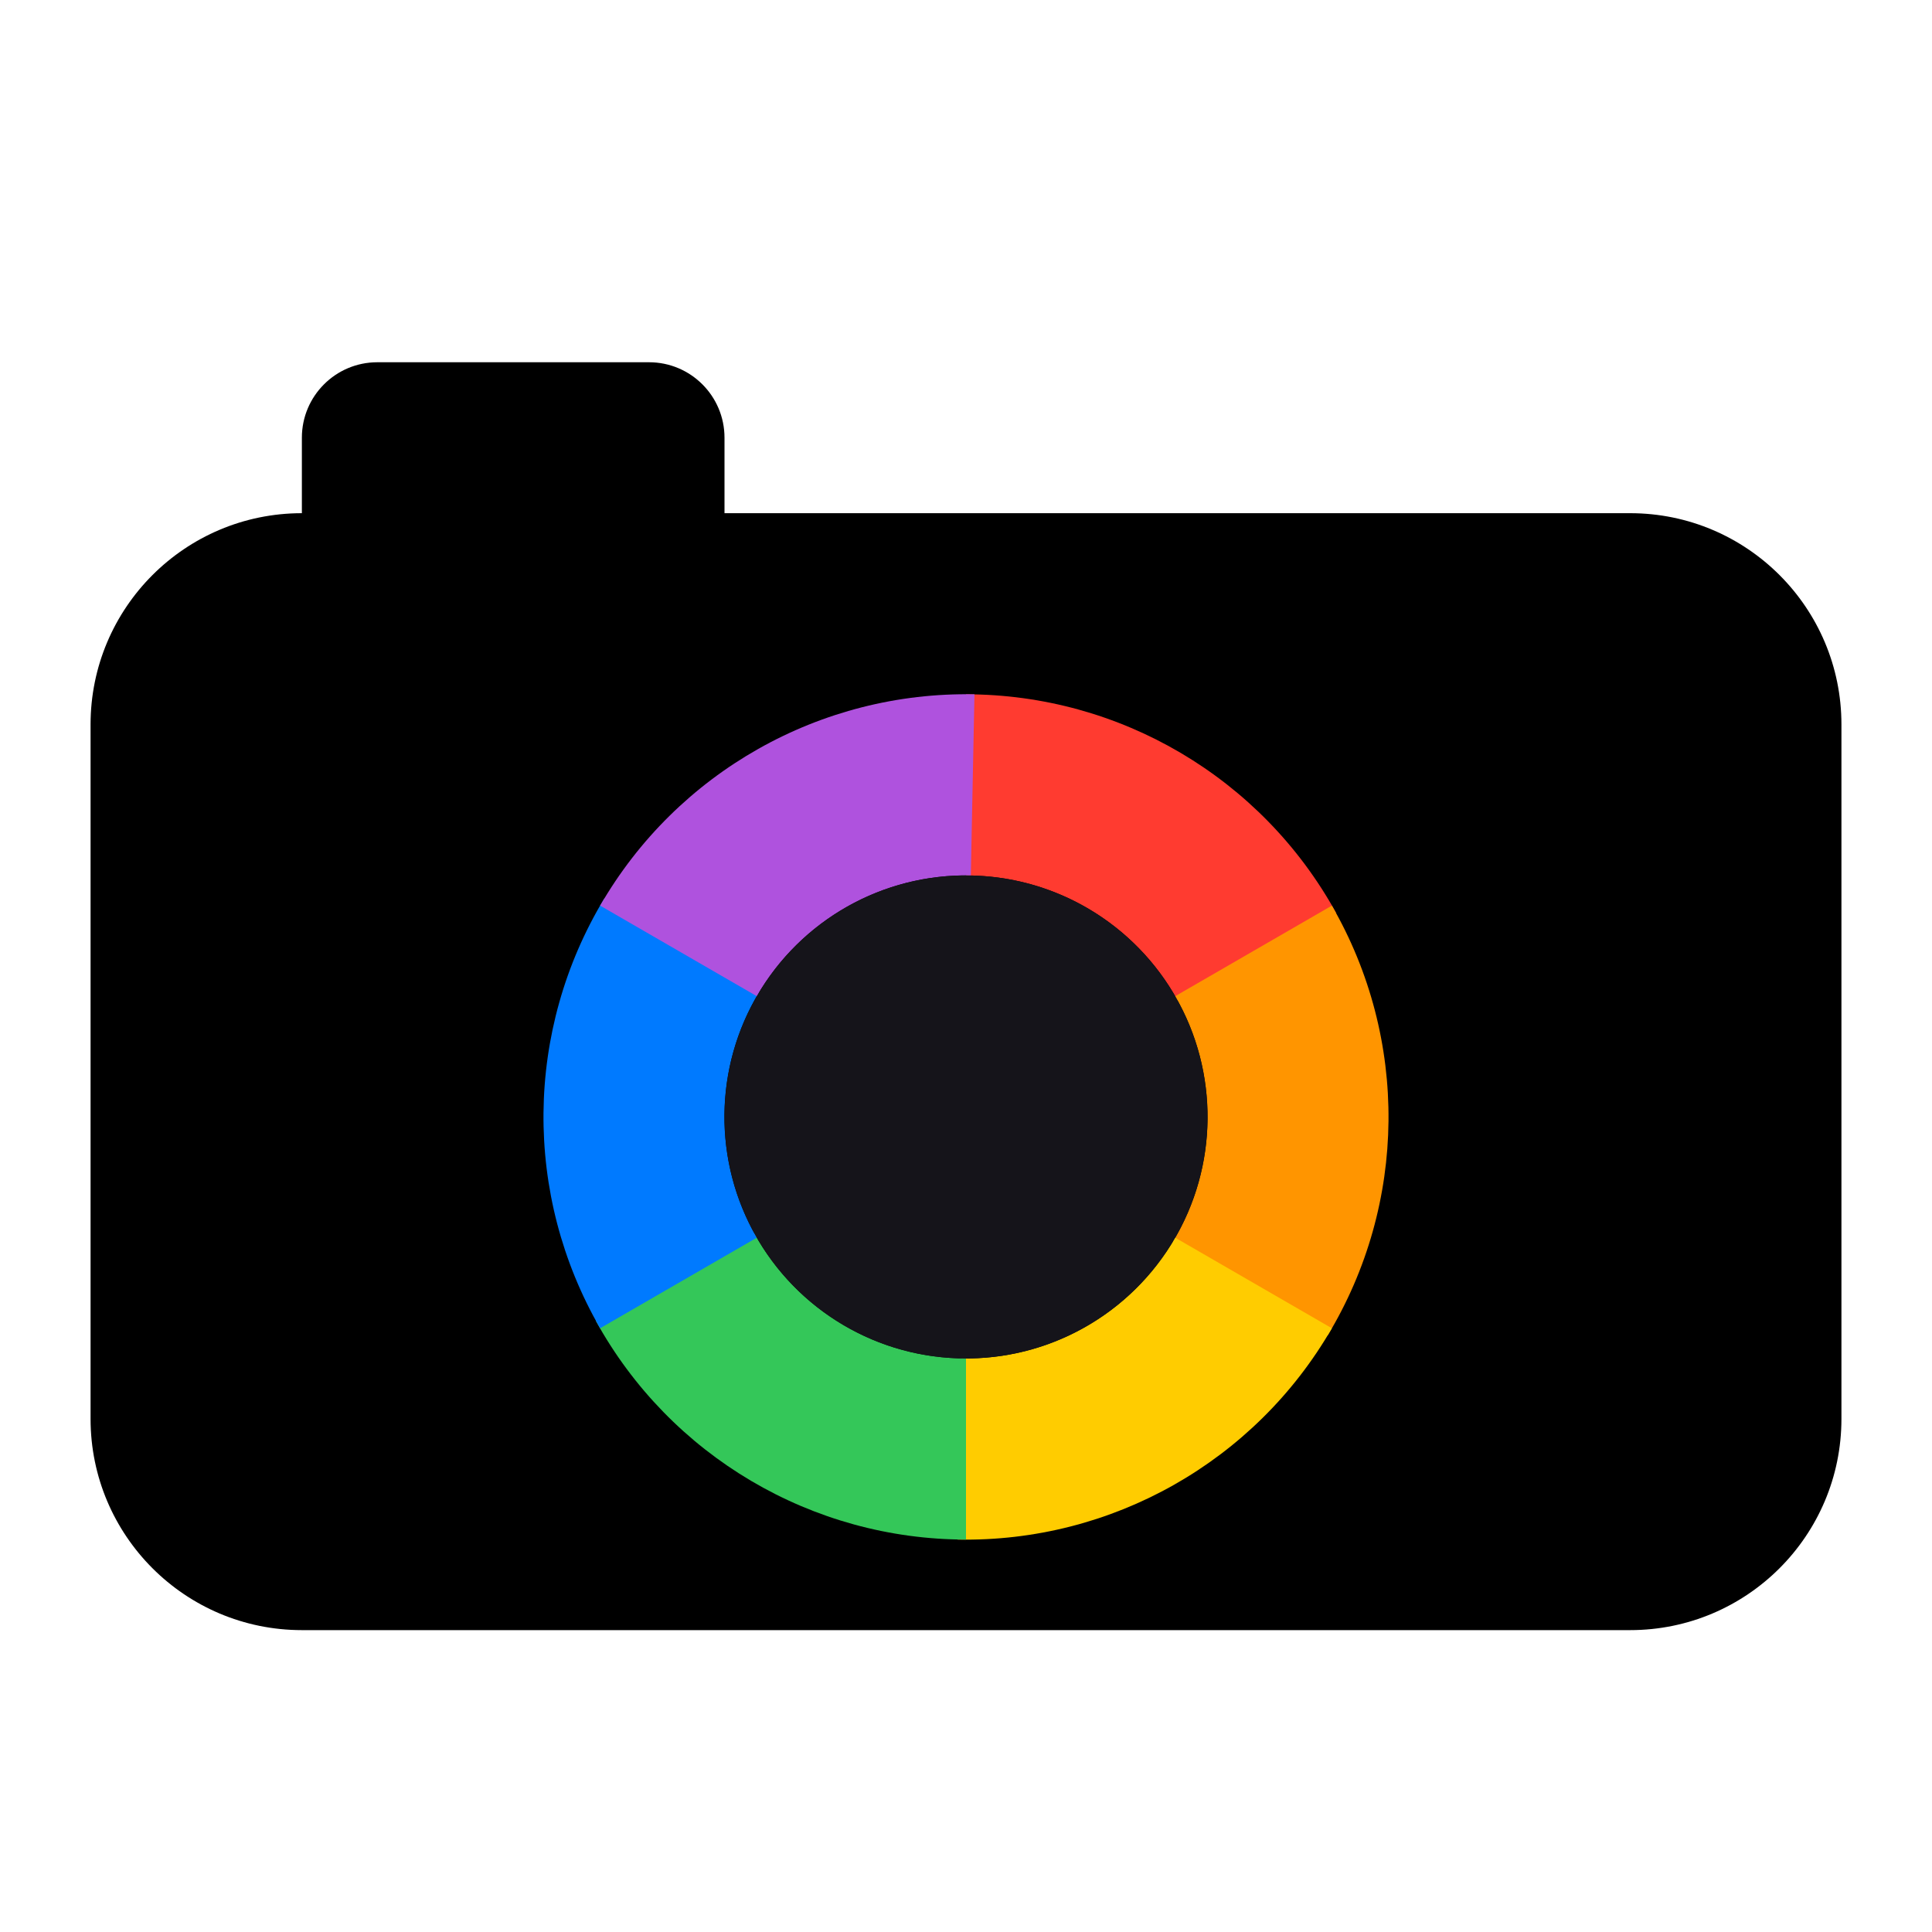
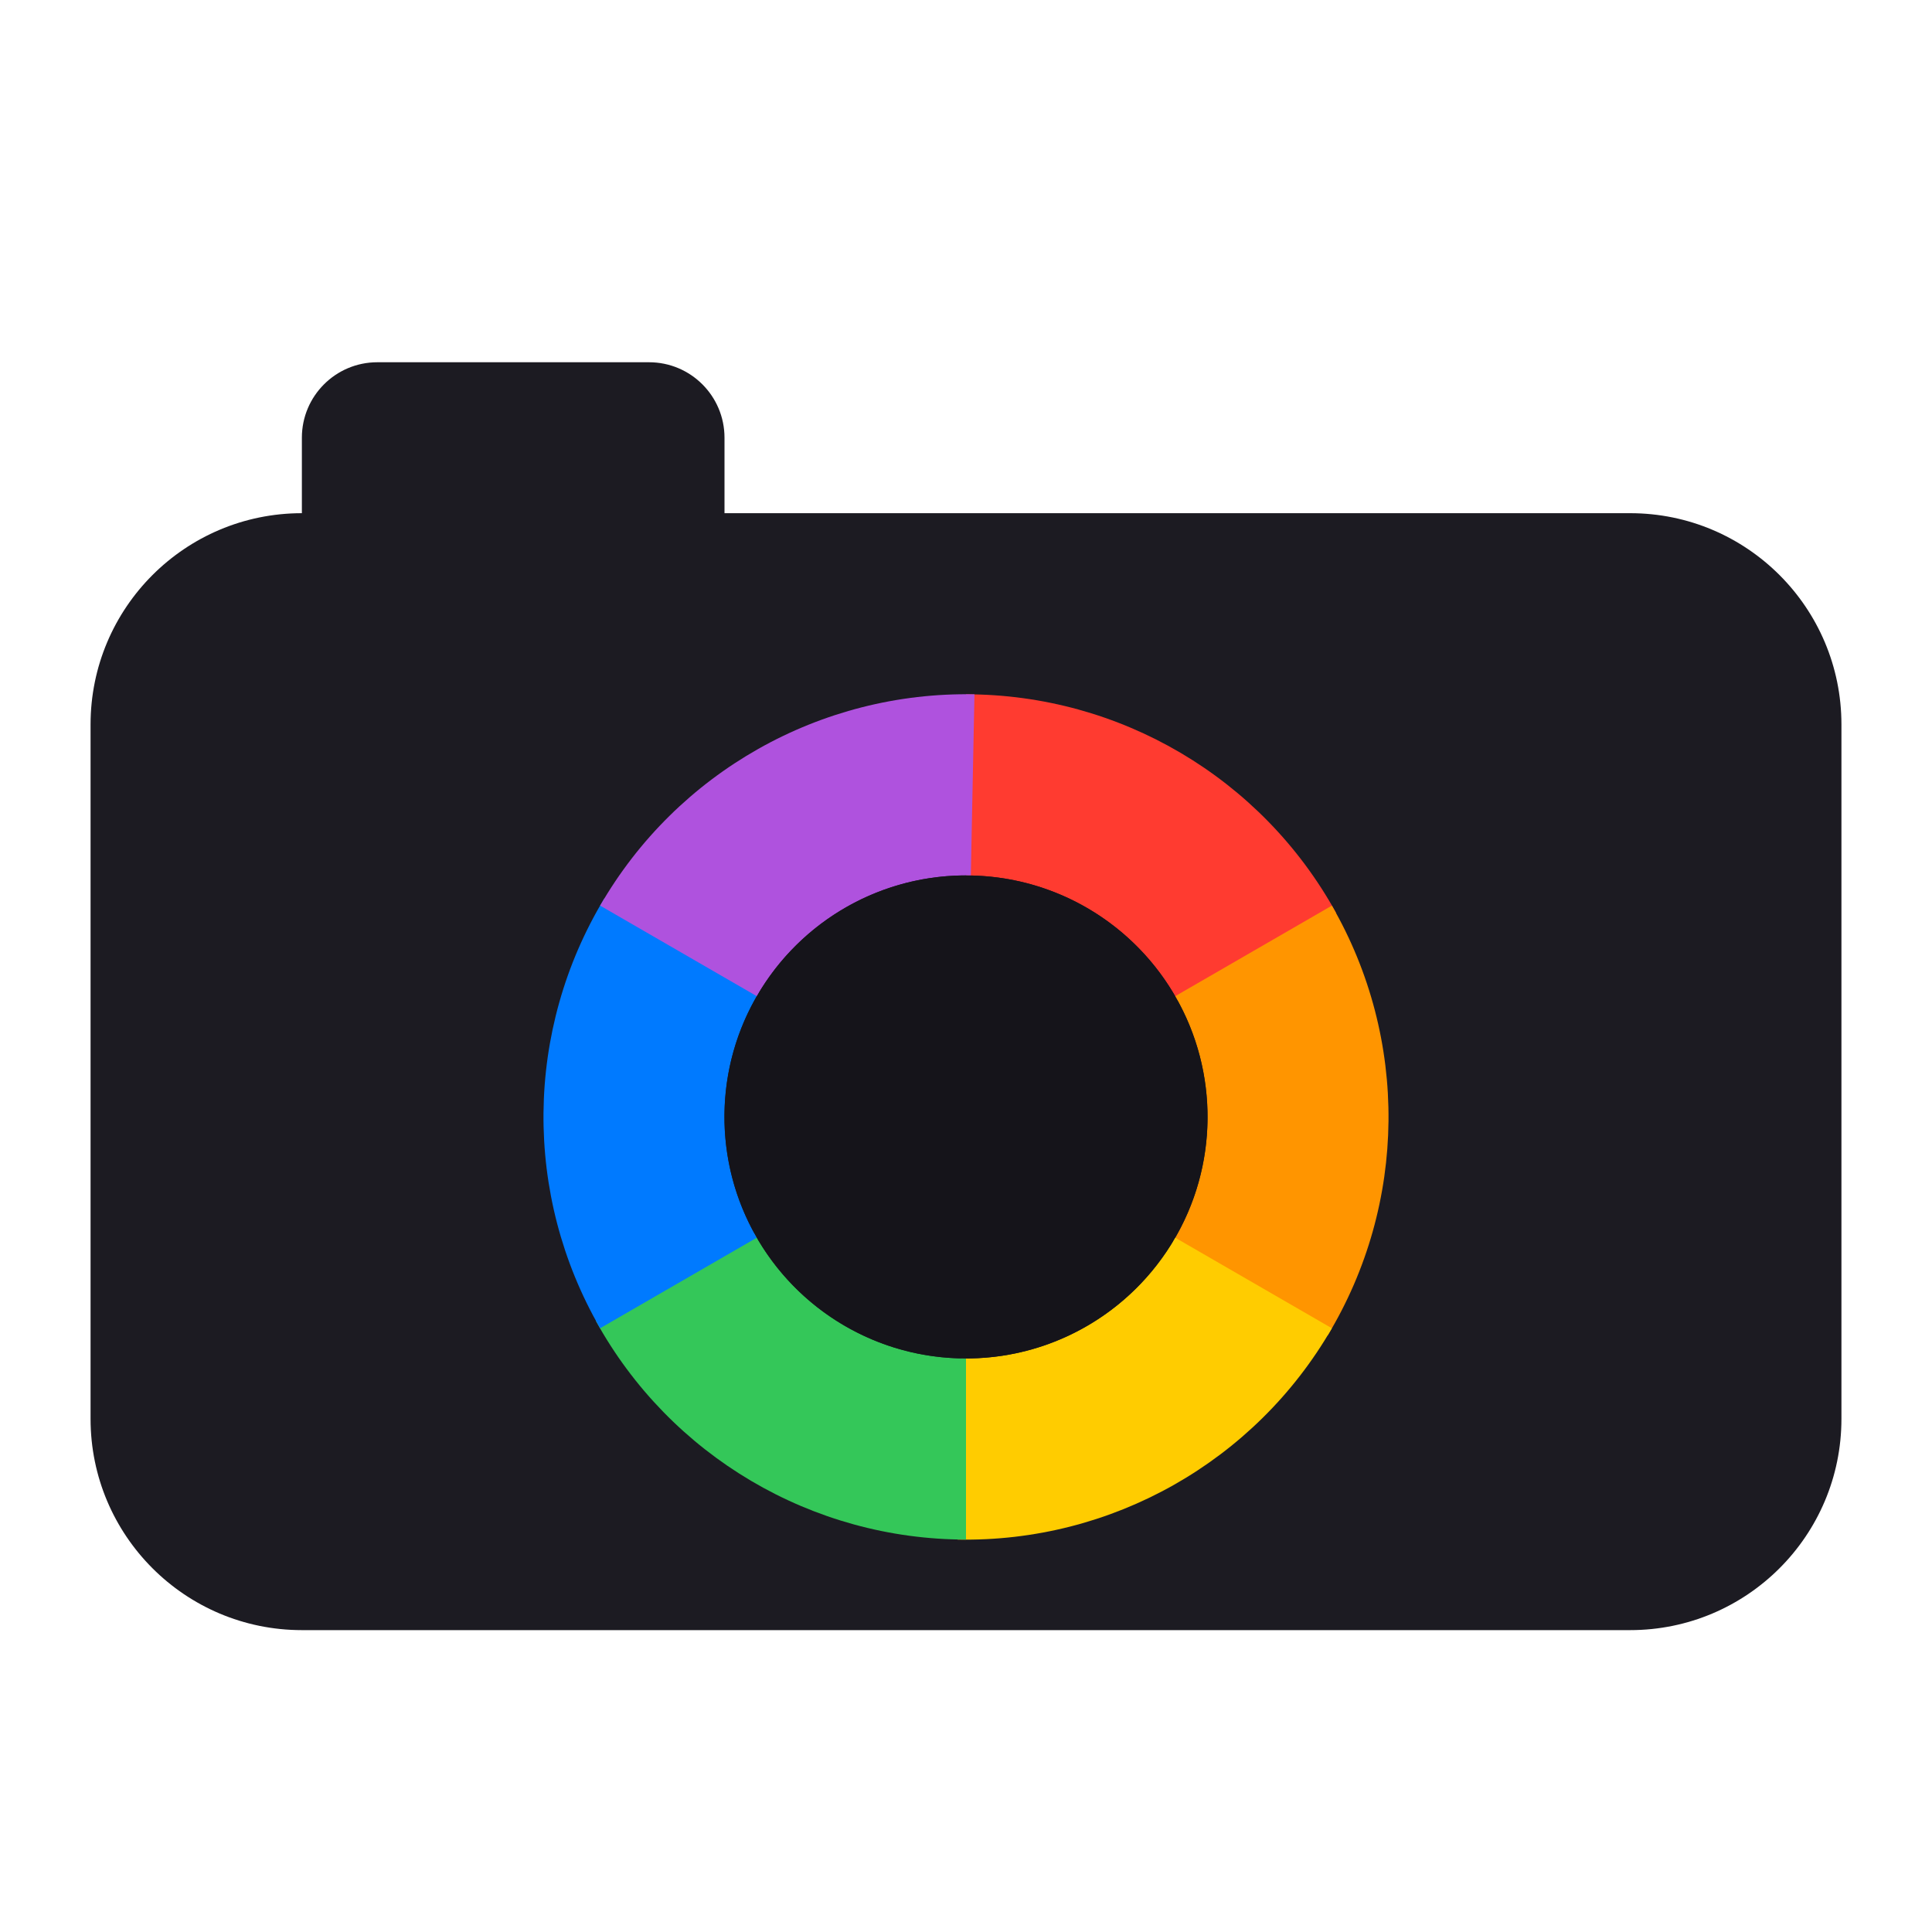
<svg xmlns="http://www.w3.org/2000/svg" viewBox="0 0 64 64">
-   <rect x="10" y="12" width="14" height="8" rx="2.5" fill="currentColor" />
-   <rect x="3" y="17" width="58" height="37" rx="7" fill="currentColor" />
+   <style>.b{fill:#1c1b22}@media (prefers-color-scheme:dark){.b{fill:#dcd6ca}}</style>
+   <rect x="10" y="12" width="14" height="8" rx="2.5" class="b" />
+   <rect x="3" y="17" width="58" height="37" rx="7" class="b" />
  <path fill="#ff3b30" d="M32.00 23.00A14 14 0 0 1 44.26 30.24L39.01 33.14A8 8 0 0 0 32.00 29.00Z" />
  <path fill="#ff9500" d="M44.12 30.00A14 14 0 0 1 43.98 44.24L38.85 41.14A8 8 0 0 0 38.93 33.00Z" />
  <path fill="#ffcc00" d="M44.12 44.00A14 14 0 0 1 31.72 51.00L31.84 45.00A8 8 0 0 0 38.93 41.00Z" />
  <path fill="#34c759" d="M32.00 51.00A14 14 0 0 1 19.74 43.76L24.99 40.86A8 8 0 0 0 32.00 45.00Z" />
  <path fill="#007aff" d="M19.88 44.00A14 14 0 0 1 20.02 29.76L25.15 32.86A8 8 0 0 0 25.07 41.00Z" />
  <path fill="#af52de" d="M19.88 30.00A14 14 0 0 1 32.28 23.00L32.16 29.00A8 8 0 0 0 25.07 33.00Z" />
  <circle cx="32" cy="37" r="8" fill="#15141a" />
</svg>
